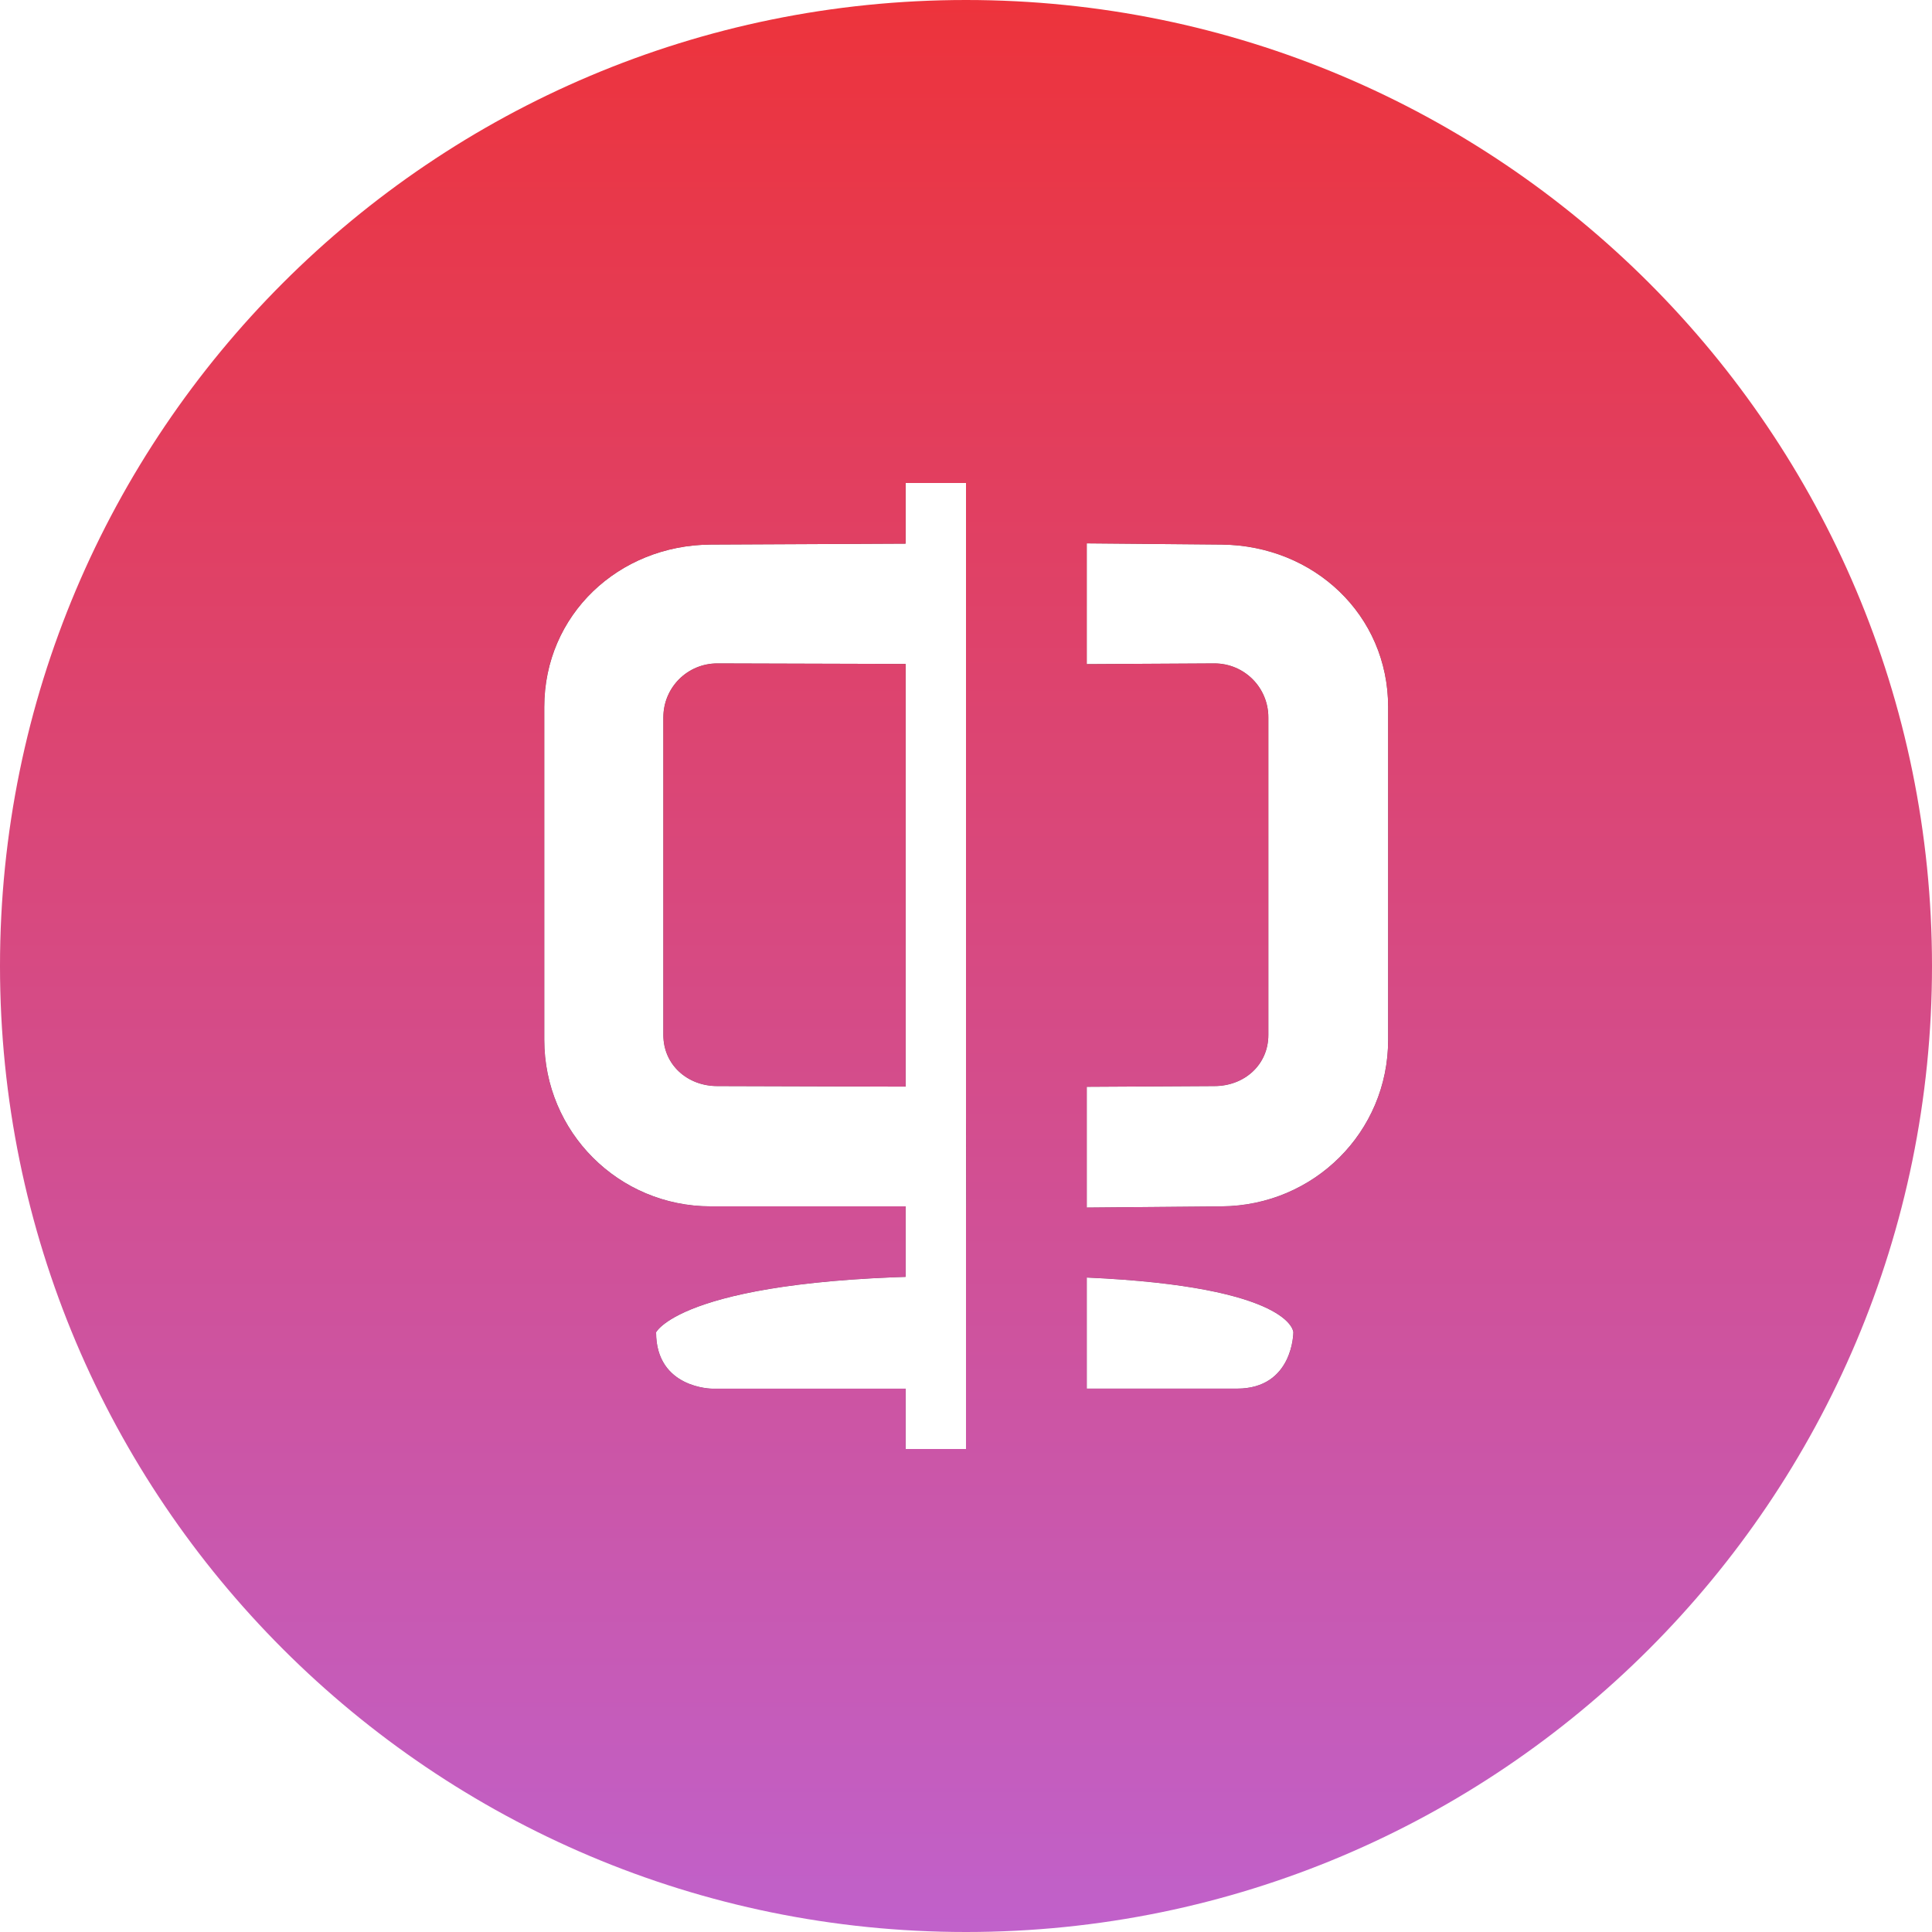
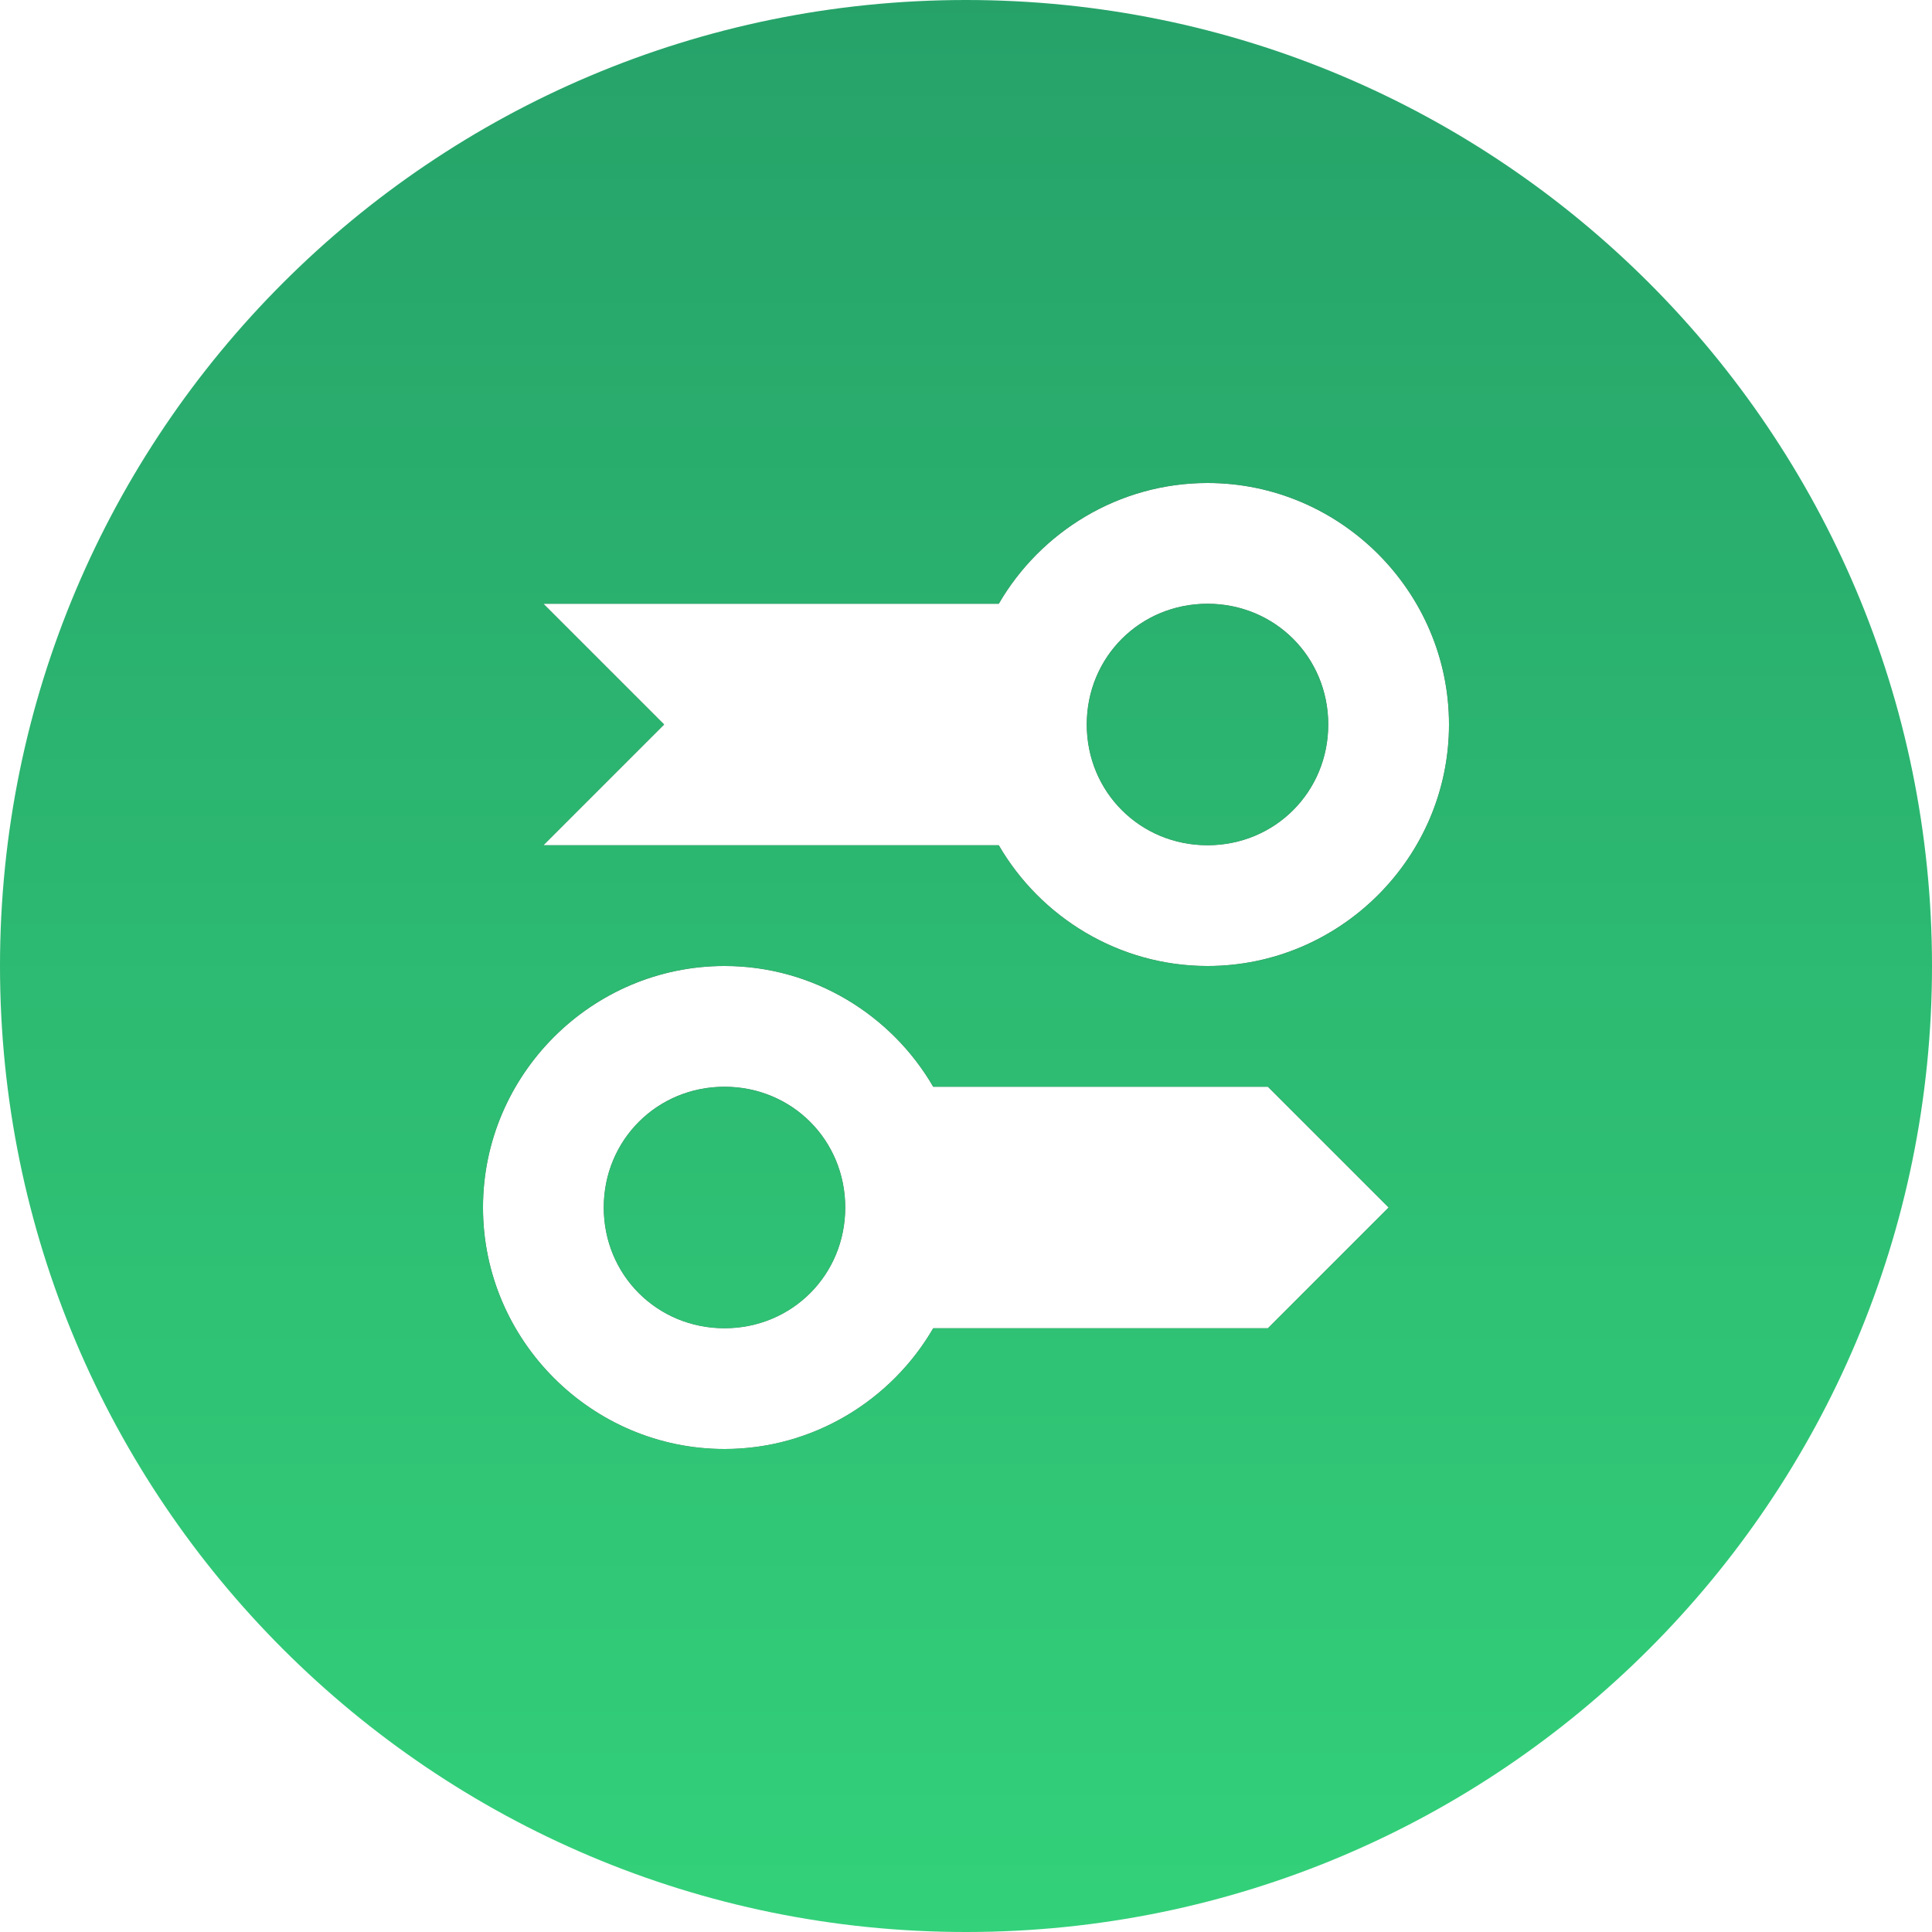
<svg xmlns="http://www.w3.org/2000/svg" xmlns:xlink="http://www.w3.org/1999/xlink" width="256" height="256" version="1.1">
  <defs>
    <linearGradient id="Gradient" x1="0" x2="0" y1="0" y2="1">
-       <stop offset="0%" style="stop-color:#ED333B;stop-opacity:1" />
-       <stop offset="100%" style="stop-color:#C061CB;stop-opacity:1" />
+       <stop offset="0%" style="stop-color:#26A269;stop-opacity:1" />
+       <stop offset="100%" style="stop-color:#33D17A;stop-opacity:1" />
    </linearGradient>
    <filter id="alpha-to-white">
      <feColorMatrix in="SourceGraphic" type="matrix" values="0 0 0 1 0                              0 0 0 1 0                              0 0 0 1 0                              0 0 0 1 0" />
    </filter>
    <g id="child-svg">
      <svg height="16px" viewBox="0 0 16 16" width="16px">
-         <g fill="#241f31">
-           <path d="m 3.773 1.02 c -1.527 0.008 -2.758 1.164 -2.758 2.691 v 5.512 c 0 1.527 1.23 2.758 2.758 2.758 h 4.23 l -0.004 -1.98 l -4.117 -0.012 c -0.496 0 -0.895 -0.352 -0.895 -0.848 v -5.258 c 0 -0.496 0.398 -0.895 0.895 -0.895 l 4.117 0.012 v -2 z m 6.227 -0.02 v 2 l 2.113 -0.012 c 0.496 0 0.895 0.398 0.895 0.895 v 5.258 c 0 0.496 -0.398 0.848 -0.895 0.848 l -2.113 0.012 v 2 l 2.234 -0.02 c 1.527 -0.012 2.758 -1.23 2.758 -2.758 v -5.512 c 0 -1.527 -1.23 -2.676 -2.758 -2.691 z m -2 12.133 c -4.668 0 -5.133 0.934 -5.133 0.934 c 0 0.934 0.934 0.934 0.934 0.934 h 4.199 z m 2 0.027 v 1.84 h 2.488 c 0.934 0 0.934 -0.934 0.934 -0.934 s -0.012 -0.754 -3.422 -0.906 z m 0 0" />
-           <path d="m 7 0 h 1 v 16 h -1 z m 0 0" />
-         </g>
+         <path d="m 12 0 c -1.469 0 -2.766 0.809 -3.457 2 h -7.543 l 2 2 l -2 2 h 7.543 c 0.691 1.191 1.988 2 3.457 2 c 2.199 0 4 -1.801 4 -4 s -1.801 -4 -4 -4 z m 0 2 c 1.117 0 2 0.883 2 2 s -0.883 2 -2 2 s -2 -0.883 -2 -2 s 0.883 -2 2 -2 z m -8 6 c -2.199 0 -4 1.801 -4 4 s 1.801 4 4 4 c 1.469 0 2.766 -0.809 3.457 -2 h 5.543 l 2 -2 l -2 -2 h -5.543 c -0.691 -1.191 -1.988 -2 -3.457 -2 z m 0 2 c 1.117 0 2 0.883 2 2 s -0.883 2 -2 2 s -2 -0.883 -2 -2 s 0.883 -2 2 -2 z m 0 0" fill="#241f31" />
      </svg>
    </g>
  </defs>
  <rect width="256" height="256" fill="url(#Gradient)" ry="128" x="0" y="0" />
  <use xlink:href="#child-svg" filter="url(#alpha-to-white)" transform="matrix(8,0,0,8,64,64)" />
</svg>
